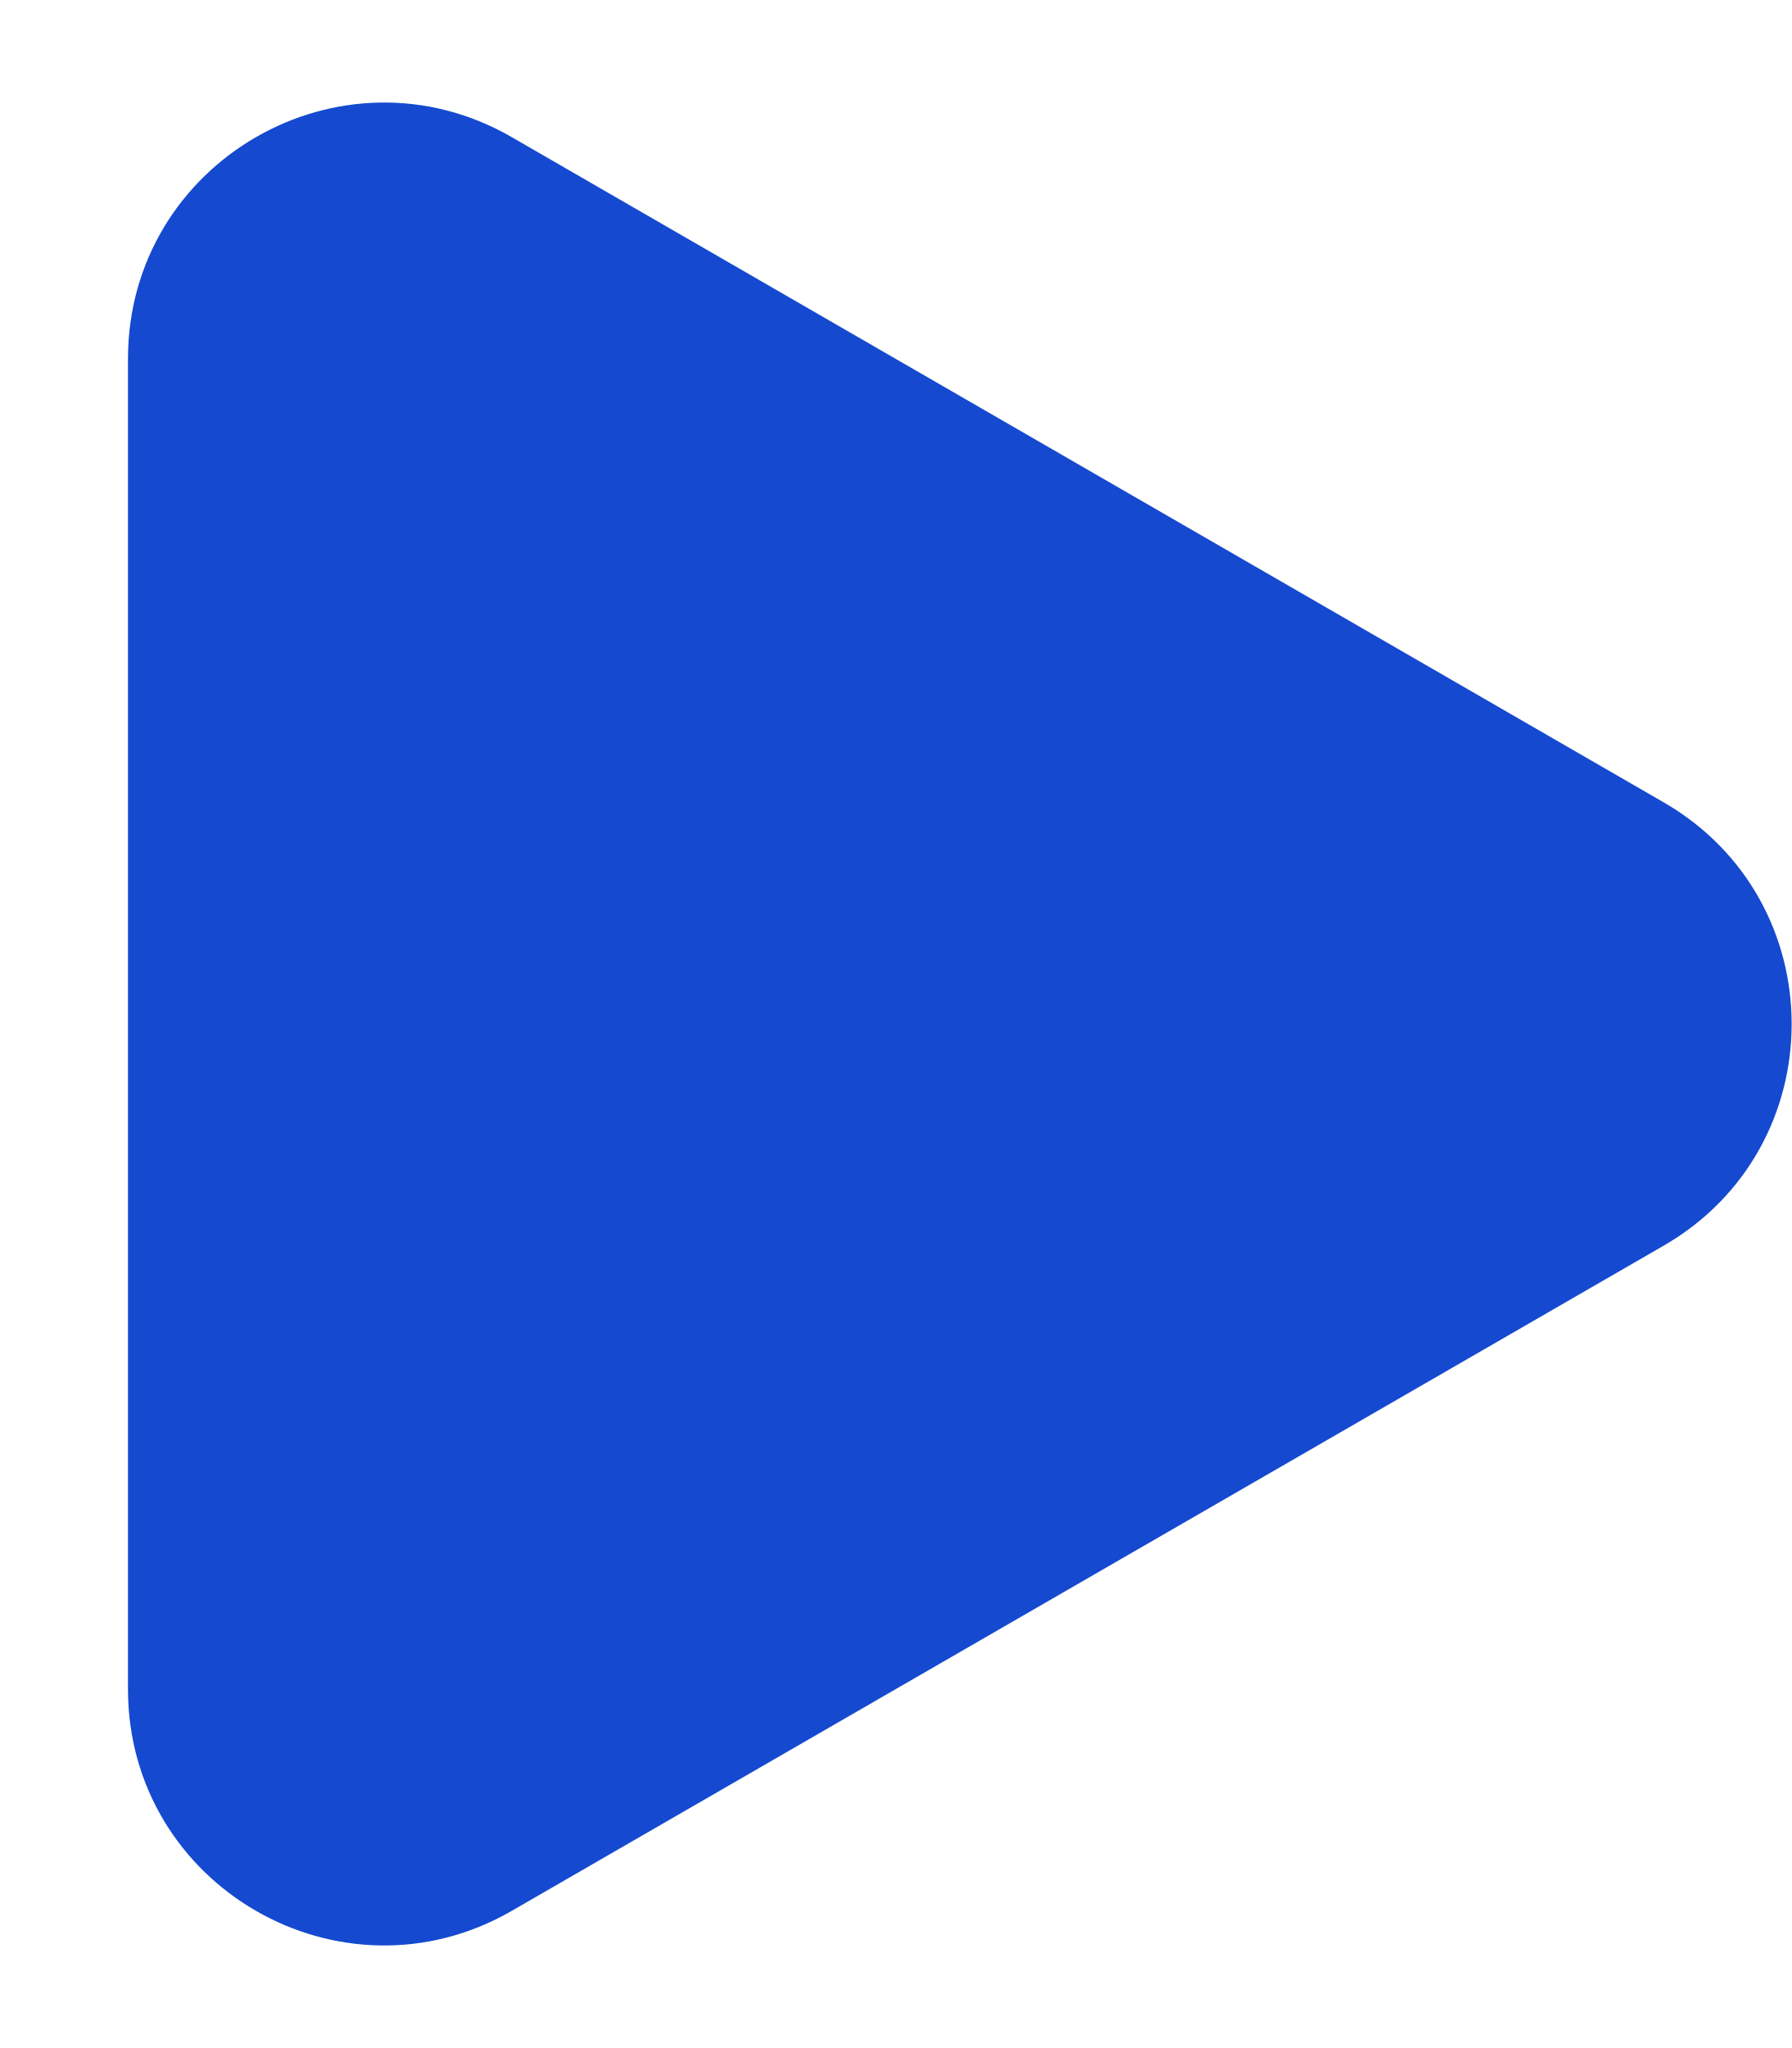
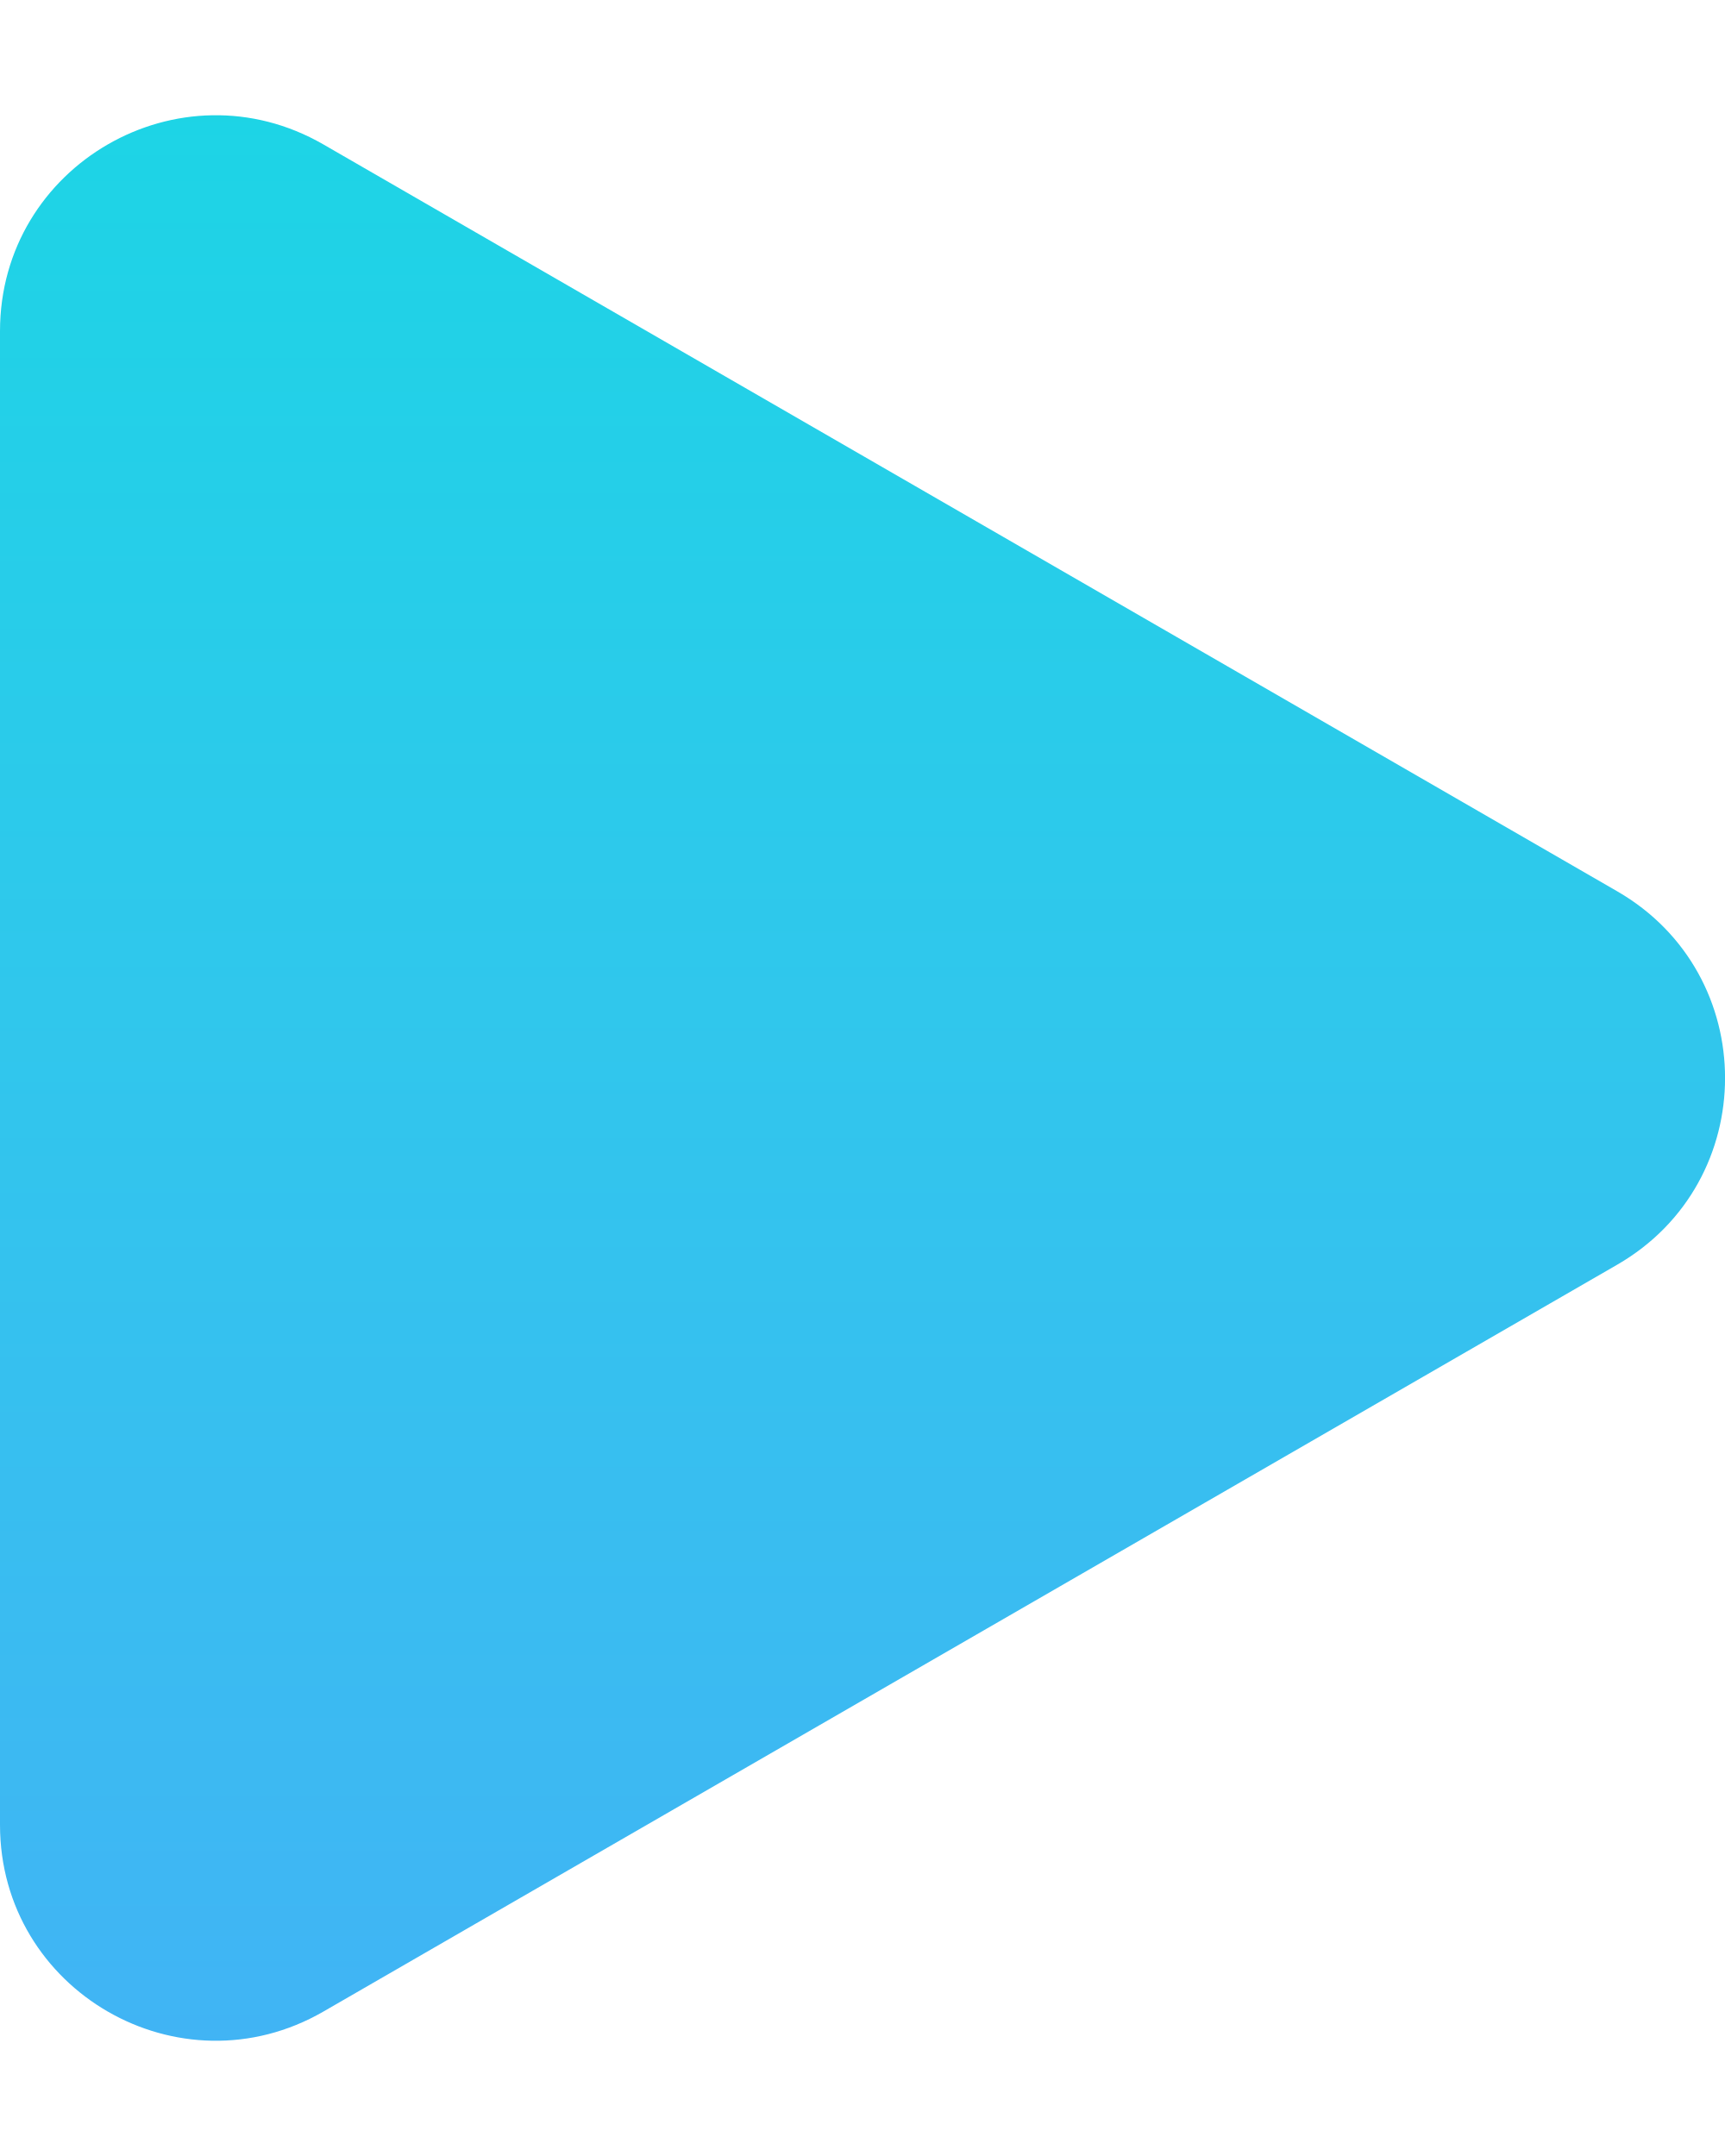
- <svg xmlns="http://www.w3.org/2000/svg" width="7" height="8" viewBox="0 0 7 8" fill="none">
-   <path d="M6.5 3.134C7.167 3.519 7.167 4.481 6.5 4.866L2 7.464C1.333 7.849 0.5 7.368 0.5 6.598L0.5 1.402C0.5 0.632 1.333 0.151 2 0.536L6.5 3.134Z" fill="#1549D0" />
+ <svg xmlns="http://www.w3.org/2000/svg" width="8" height="10" viewBox="0 0 8 10" fill="none">
+   <path d="M7.5 4.134C8.167 4.519 8.167 5.481 7.5 5.866L1.5 9.33C0.833 9.715 0 9.234 0 8.464L0 1.536C0 0.766 0.833 0.285 1.5 0.67L7.5 4.134Z" fill="url(#paint0_linear)" />
+   <defs>
+     <linearGradient id="paint0_linear" x1="3" y1="-1" x2="3" y2="11" gradientUnits="userSpaceOnUse">
+       <stop stop-color="#16D9E3" />
+       <stop offset="0.47" stop-color="#30C7EC" />
+       <stop offset="1" stop-color="#46AEF7" />
+     </linearGradient>
+   </defs>
</svg>
